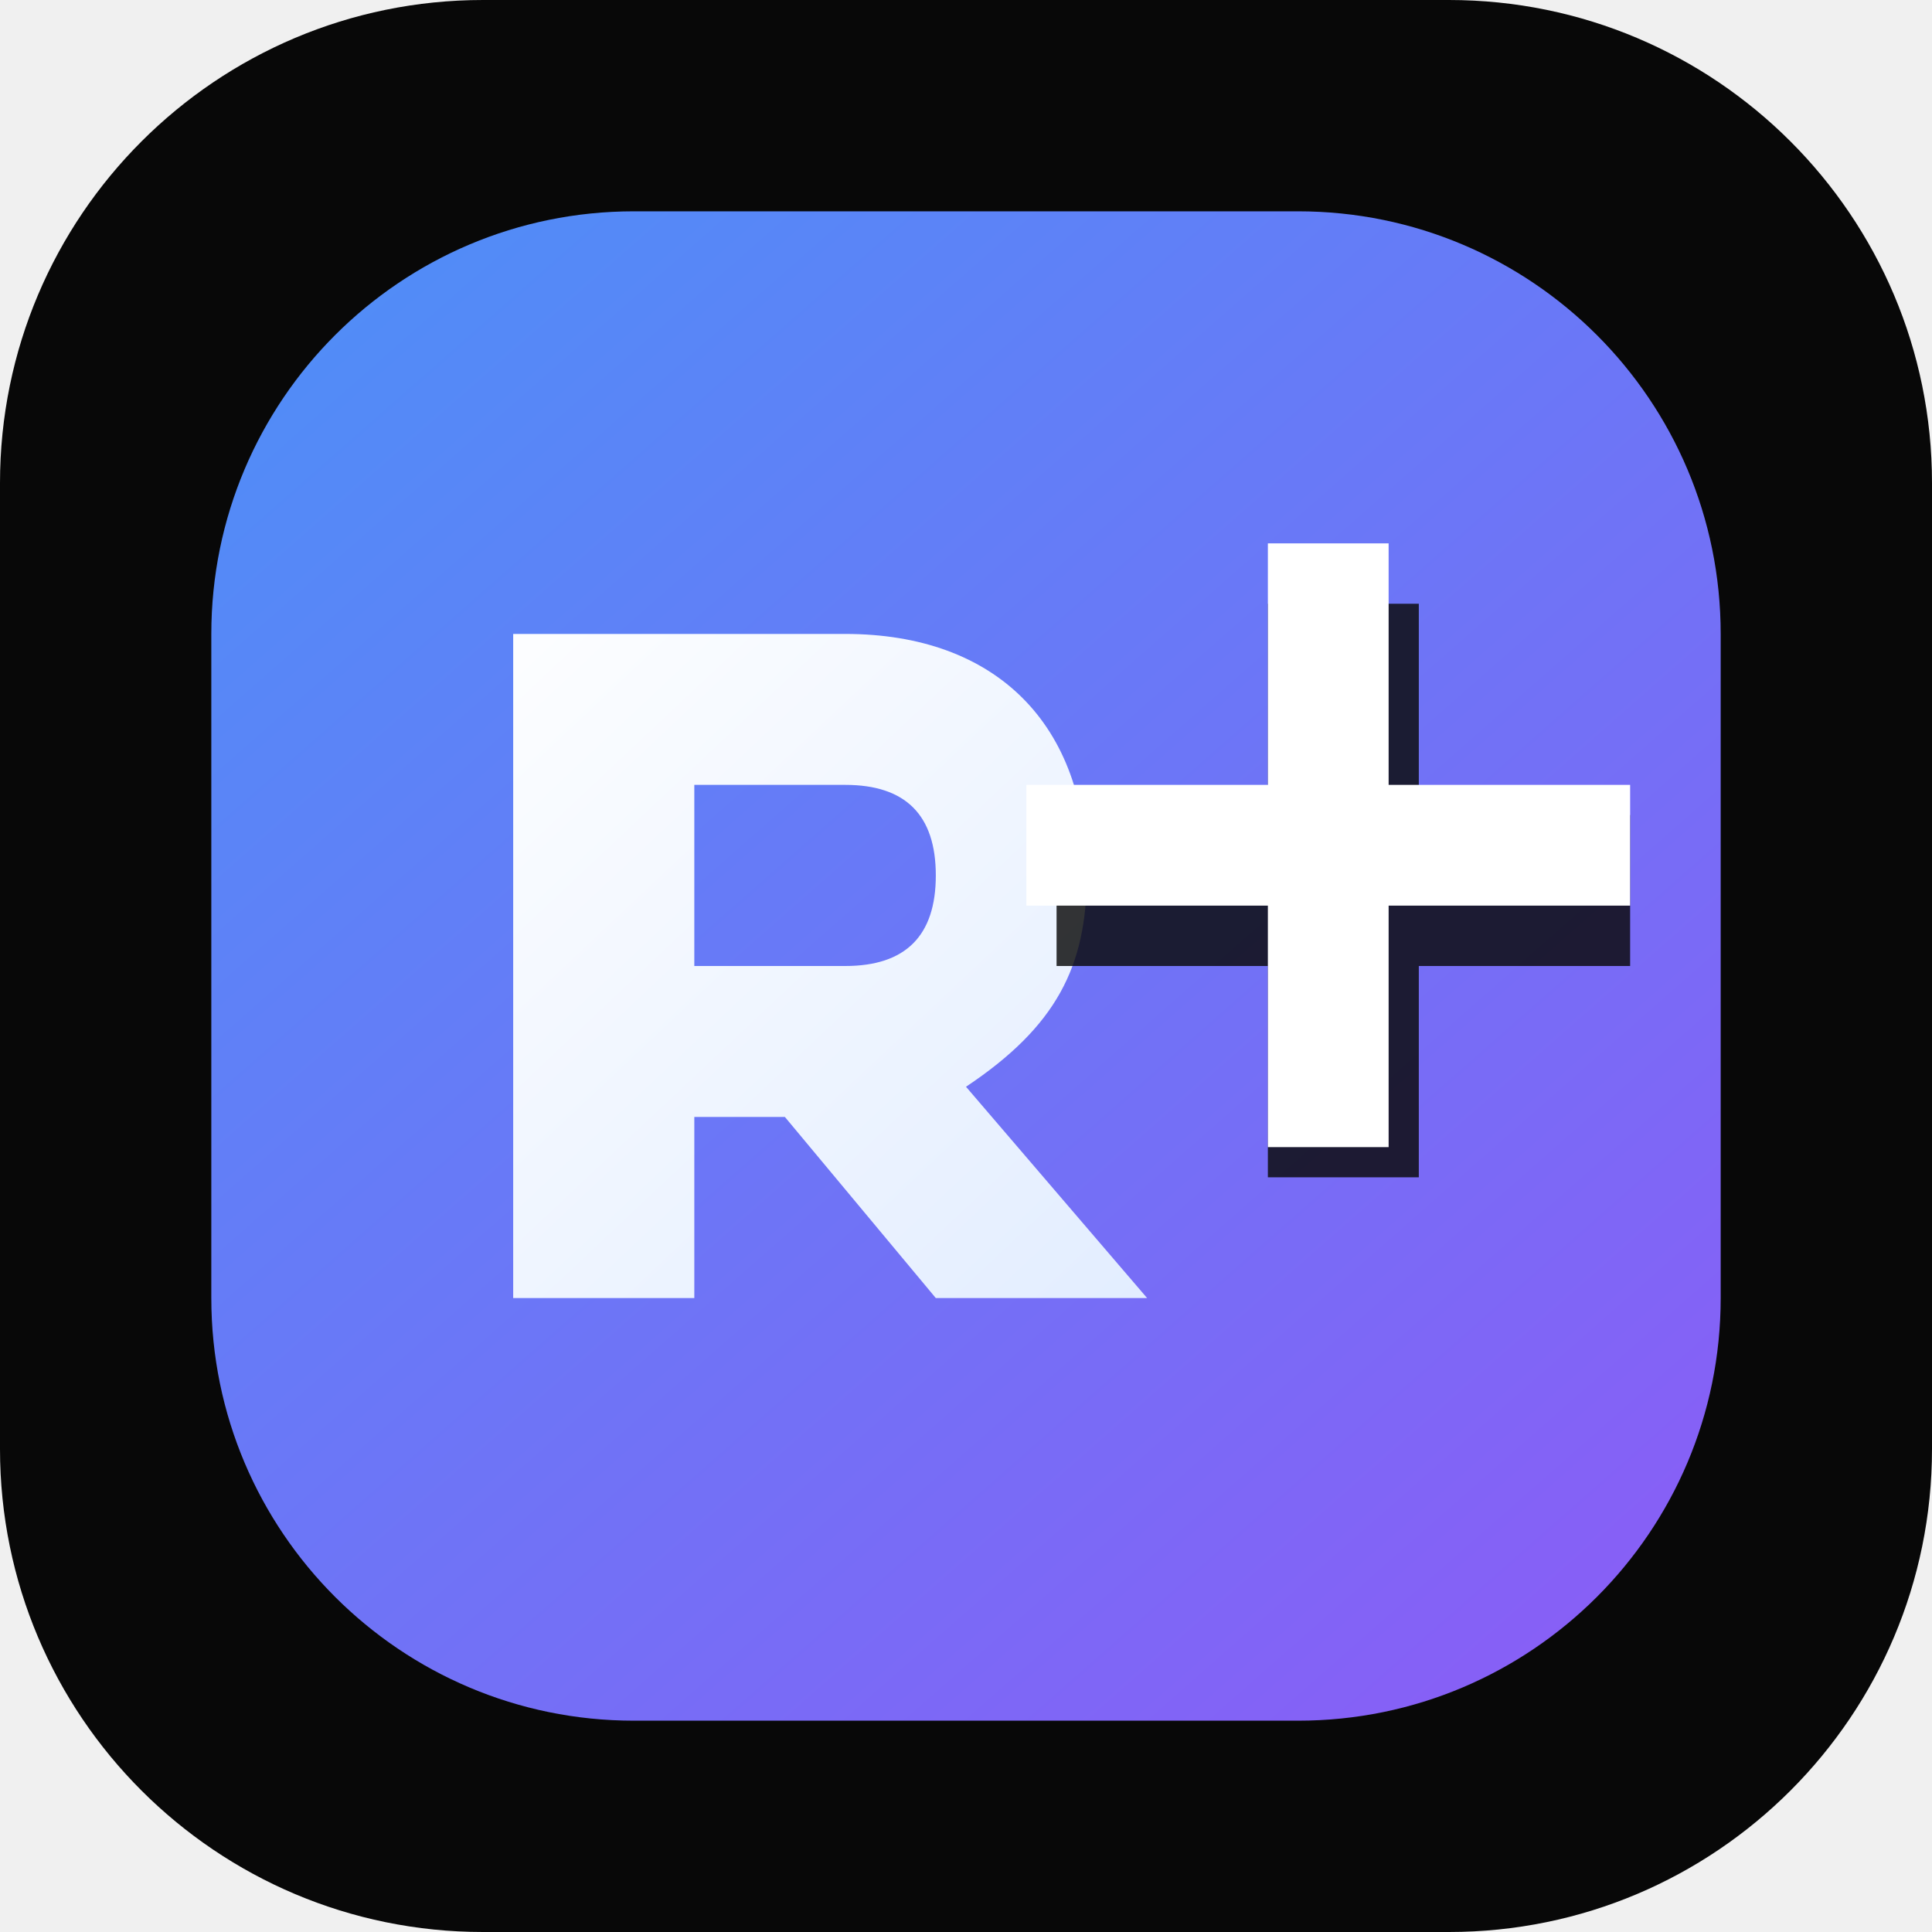
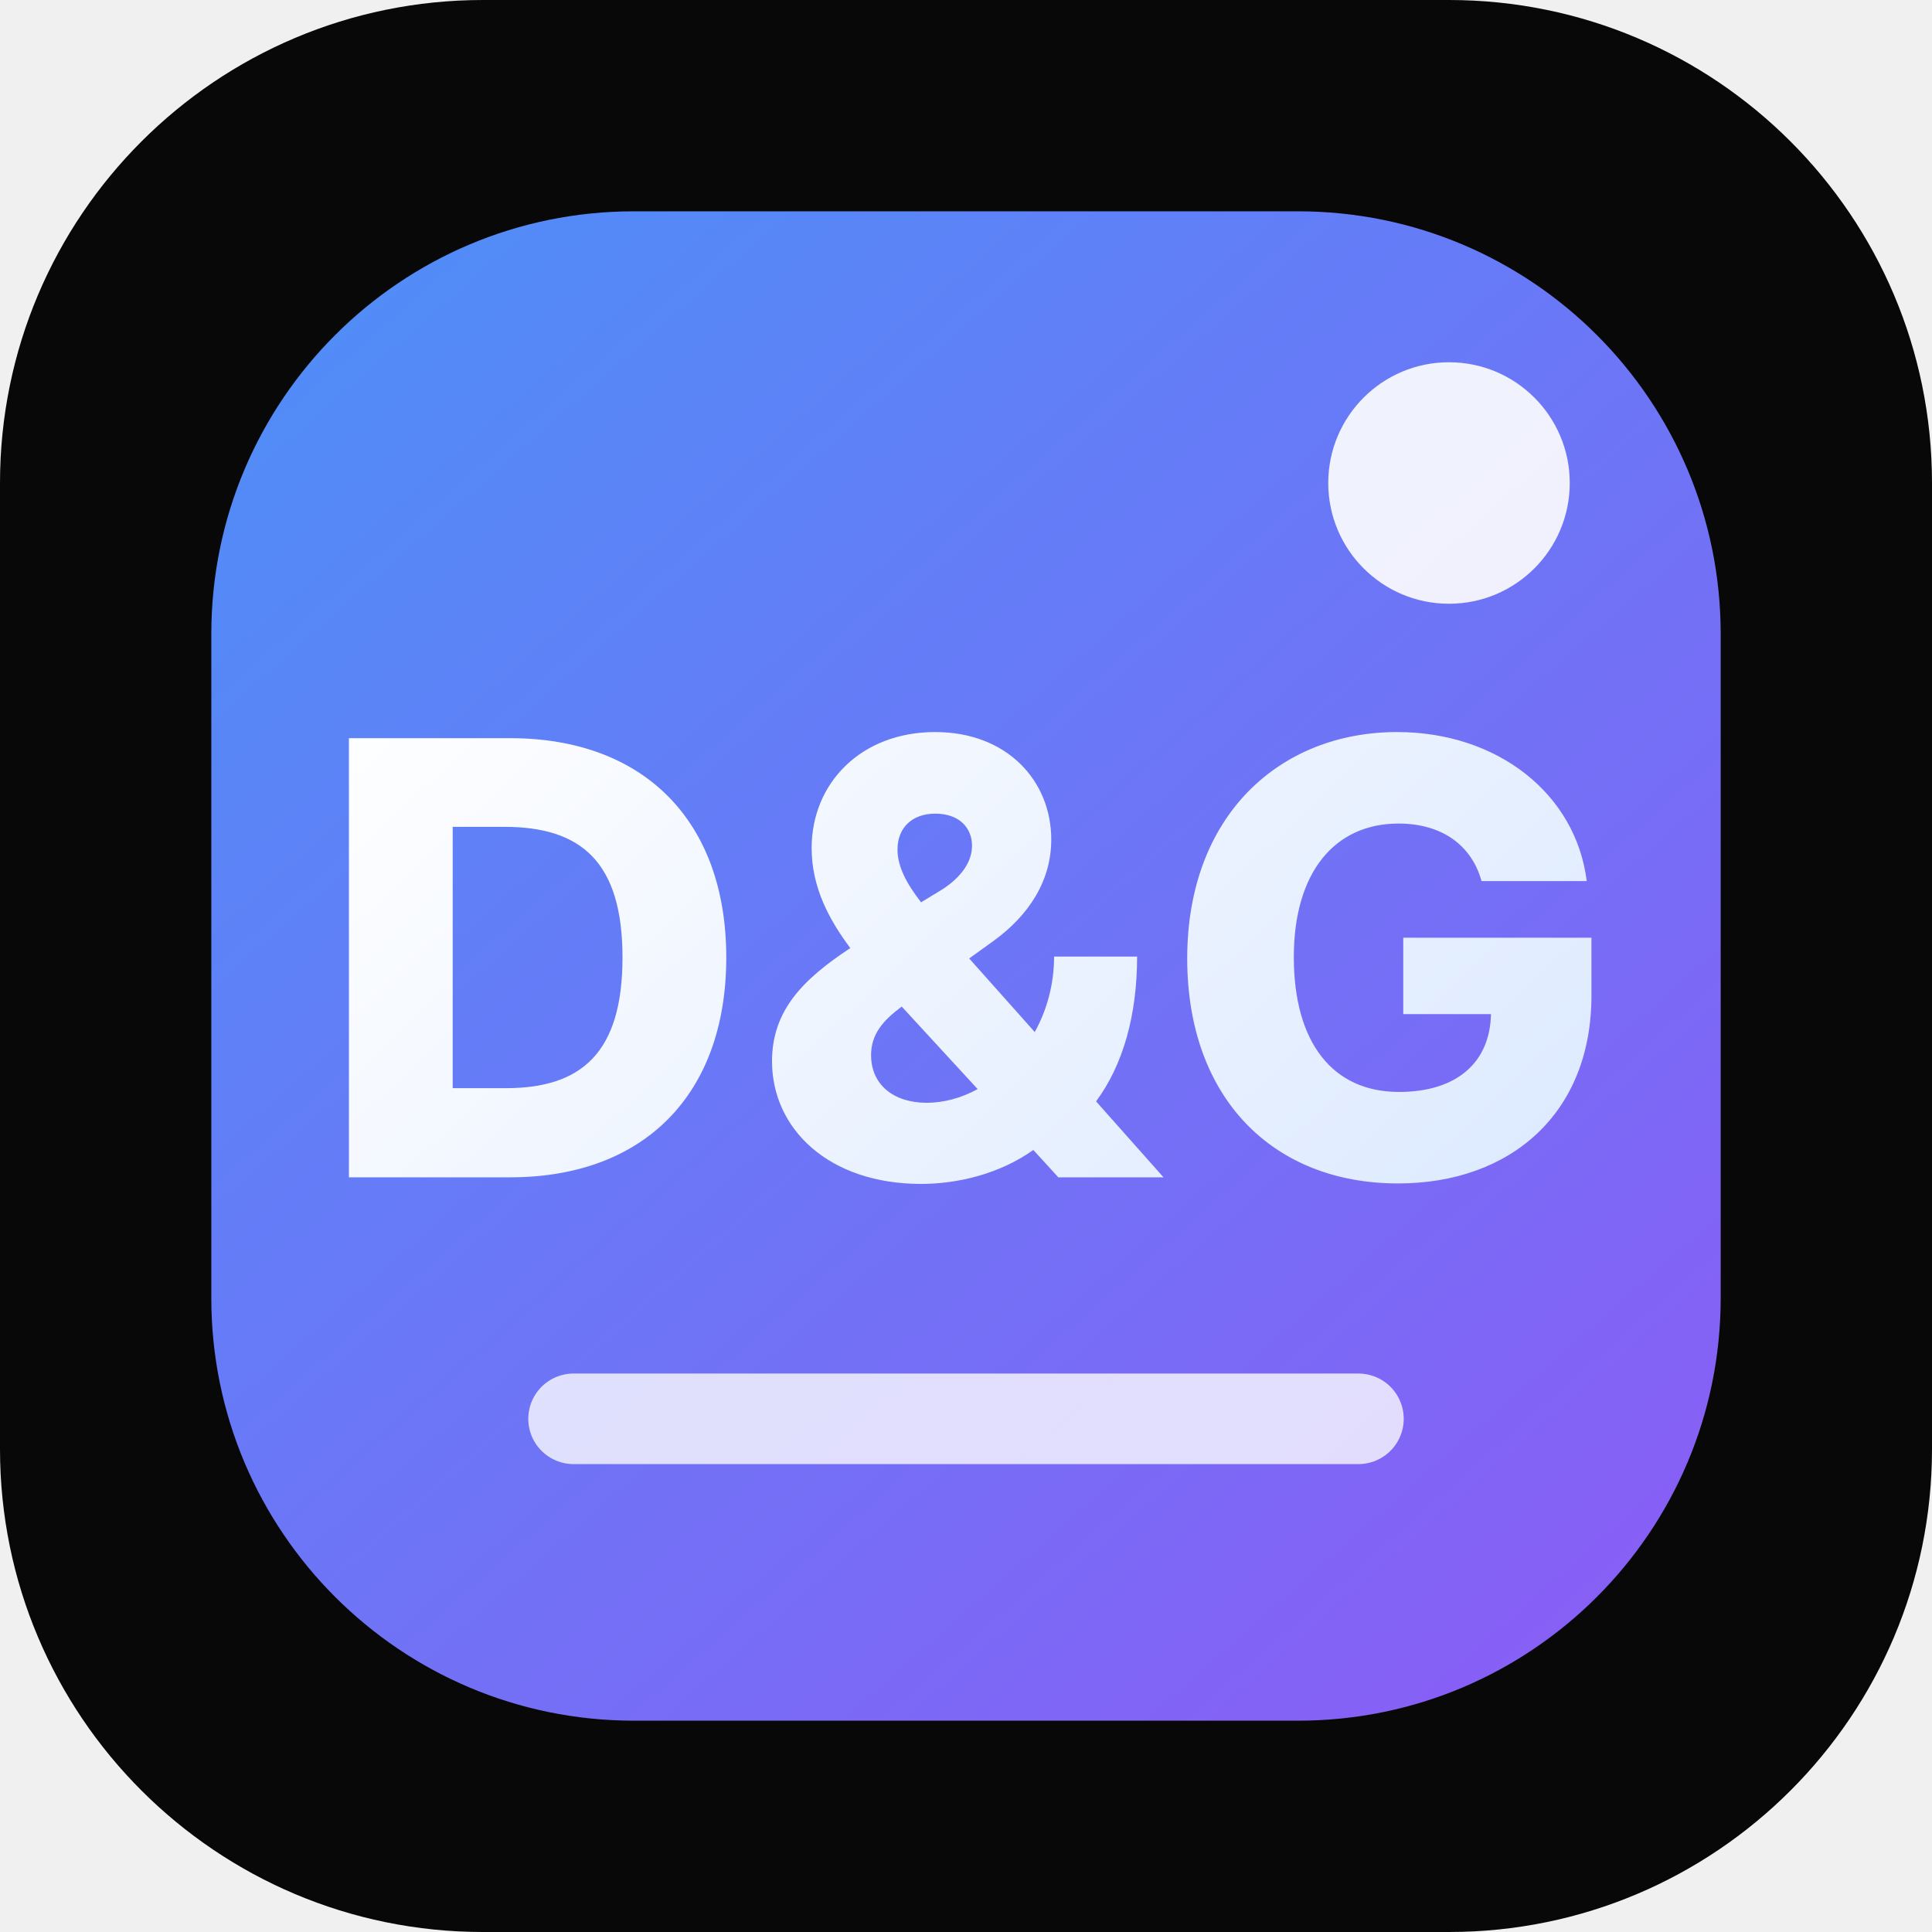
<svg xmlns="http://www.w3.org/2000/svg" viewBox="0 0 64 64">
  <defs>
    <linearGradient id="bg" x1="10" y1="8" x2="54" y2="58" gradientUnits="userSpaceOnUse">
      <stop stop-color="#4F8EF7" />
      <stop offset="1" stop-color="#8B5CF6" />
    </linearGradient>
    <linearGradient id="spark" x1="18" y1="16" x2="50" y2="50" gradientUnits="userSpaceOnUse">
      <stop stop-color="#FFFFFF" />
      <stop offset="1" stop-color="#D7E6FF" />
    </linearGradient>
  </defs>
  <rect width="64" height="64" rx="16" fill="#080808" />
  <rect x="7" y="7" width="50" height="50" rx="14" fill="url(#bg)" />
-   <path d="M17 21h11c5 0 8 3 8 8 0 3-1 5-4 7l6 7h-7l-5-6h-3v6h-6V21Zm6 5v6h5c2 0 3-1 3-3s-1-3-3-3h-5Z" fill="url(#spark)" />
-   <path d="M42 20h5v7h7v5h-7v7h-5v-7h-7v-5h7v-7Z" fill="#080808" opacity=".82" />
-   <path d="M42 18h4v8h8v4h-8v8h-4v-8h-8v-4h8v-8Z" fill="#FFFFFF" />
+   <circle cx="48" cy="16" r="4" fill="#FFFFFF" opacity=".9" />
+   <text x="32" y="39" text-anchor="middle" font-family="Inter, Arial, sans-serif" font-size="20" font-weight="800" fill="url(#spark)">D&amp;G</text>
+   <path d="M19 47h26" stroke="#FFFFFF" stroke-width="3" stroke-linecap="round" opacity=".78" />
</svg>
